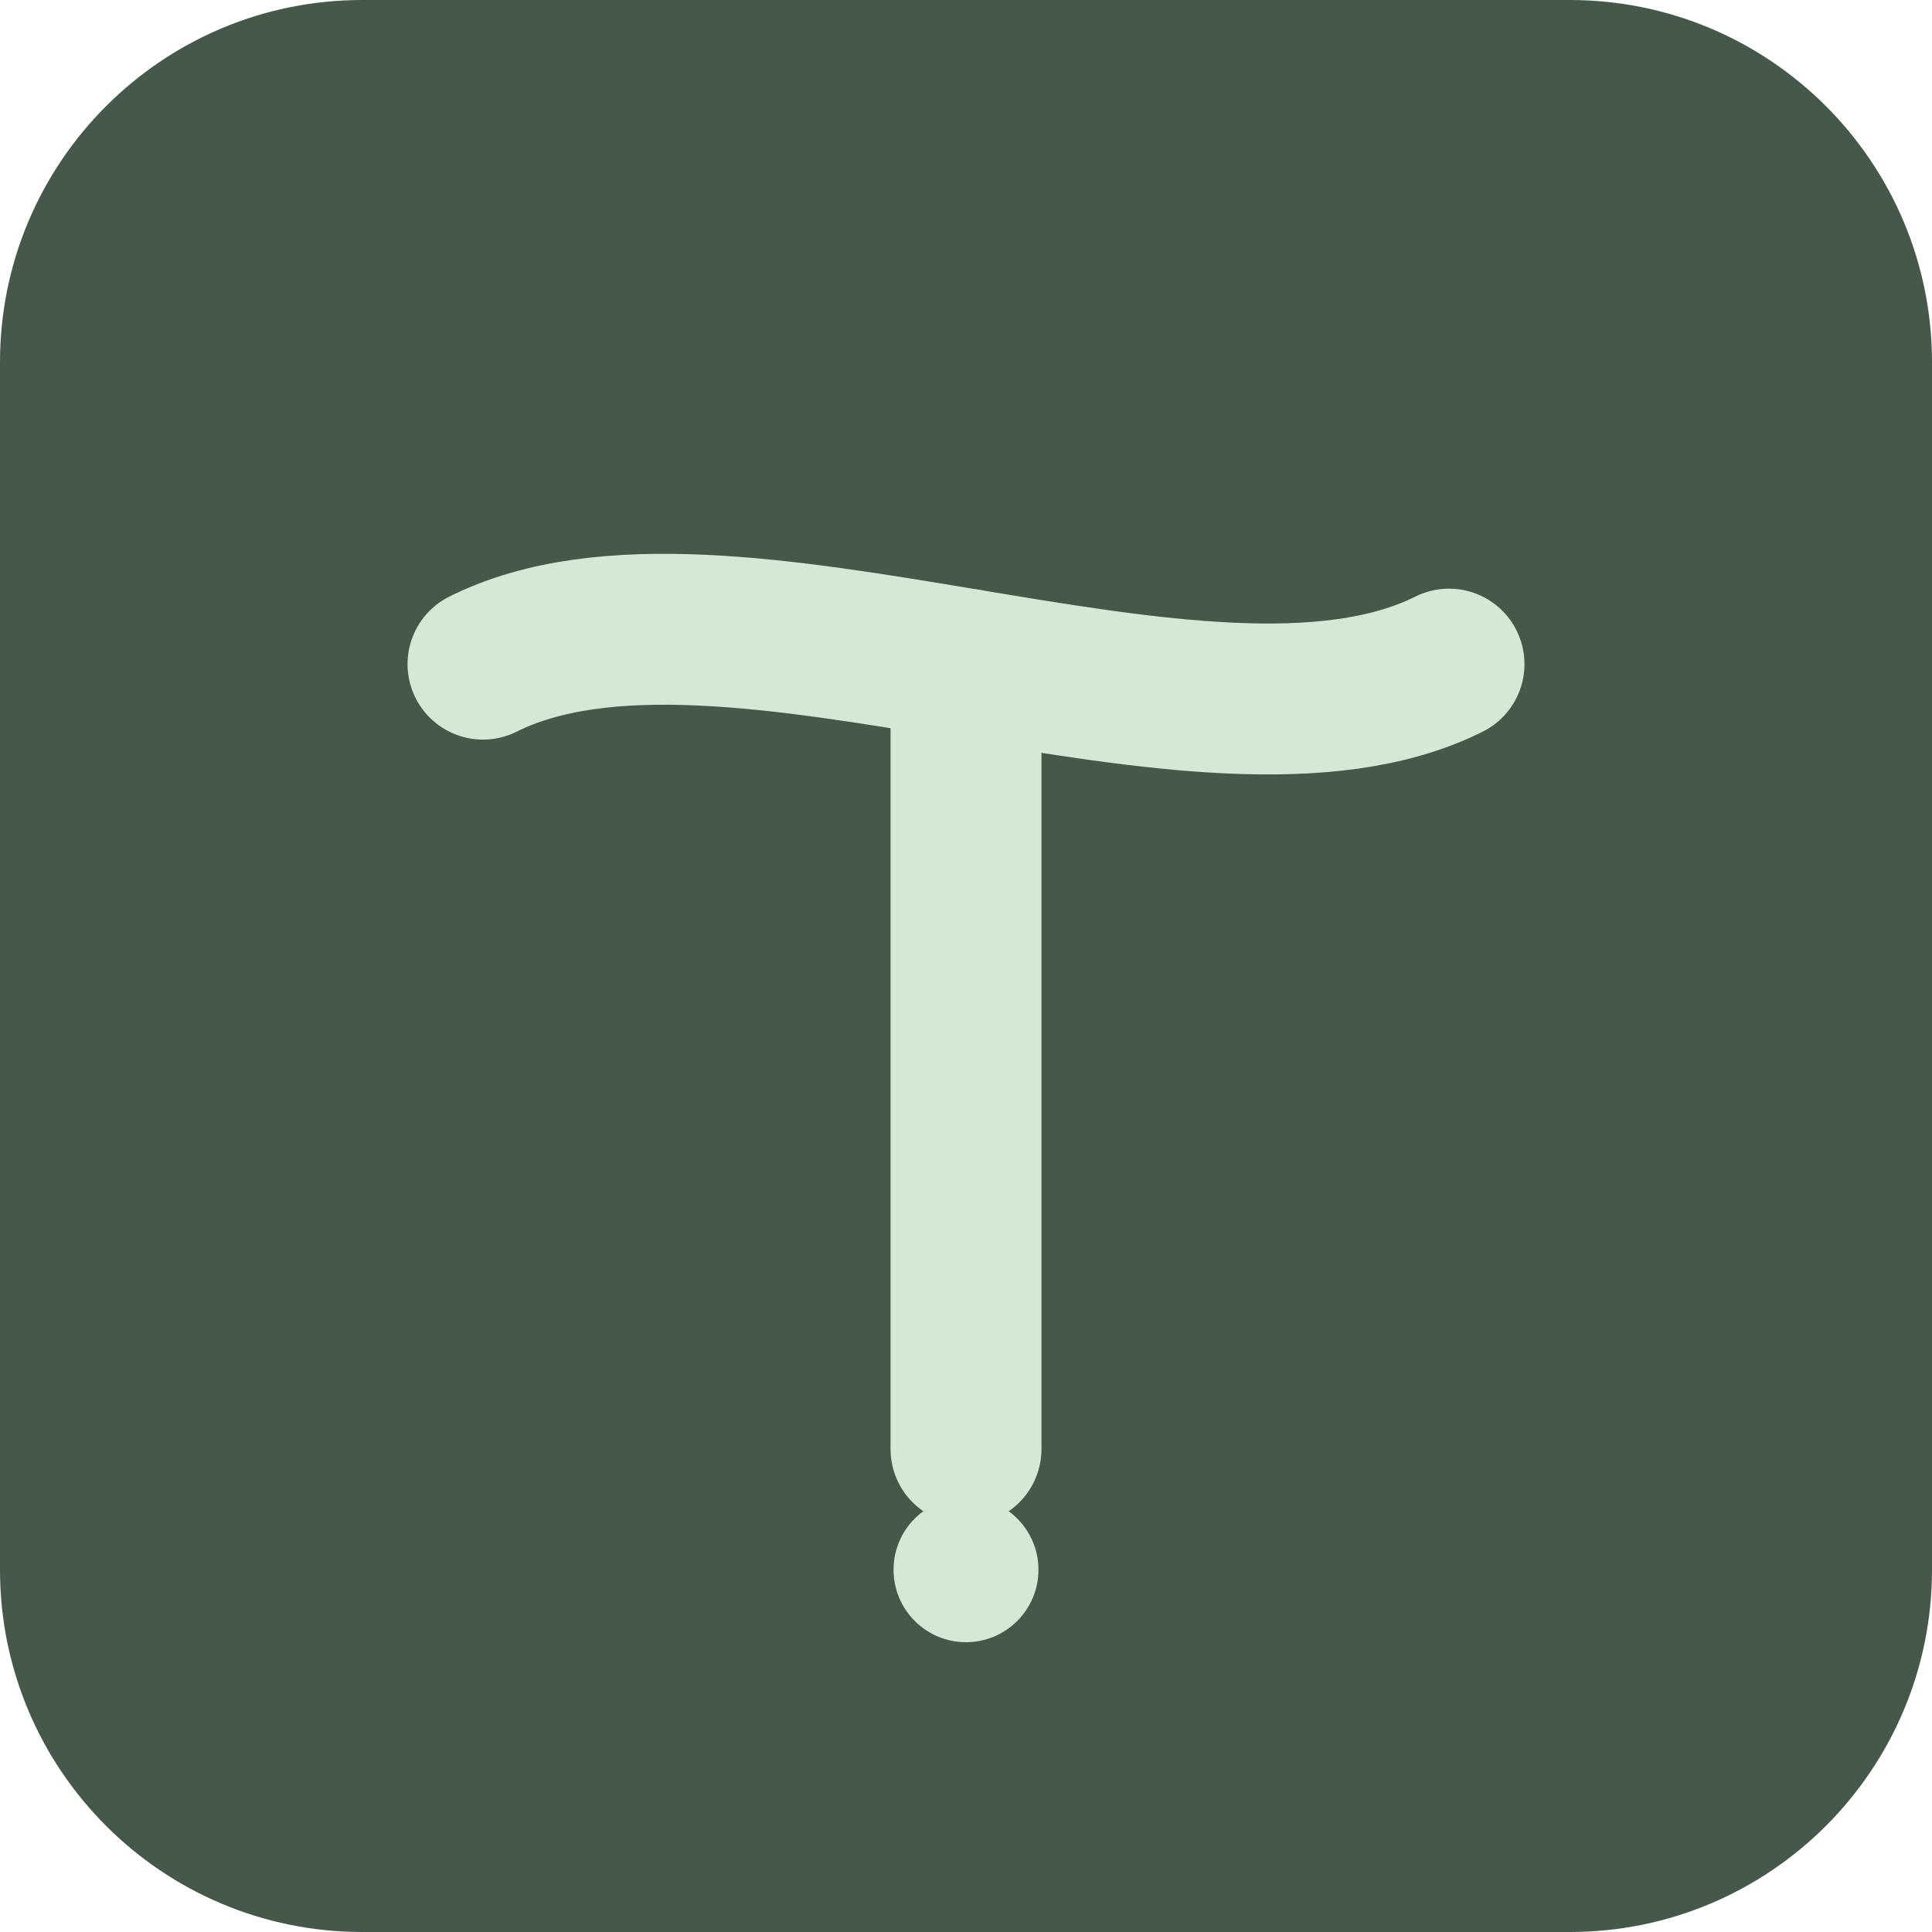
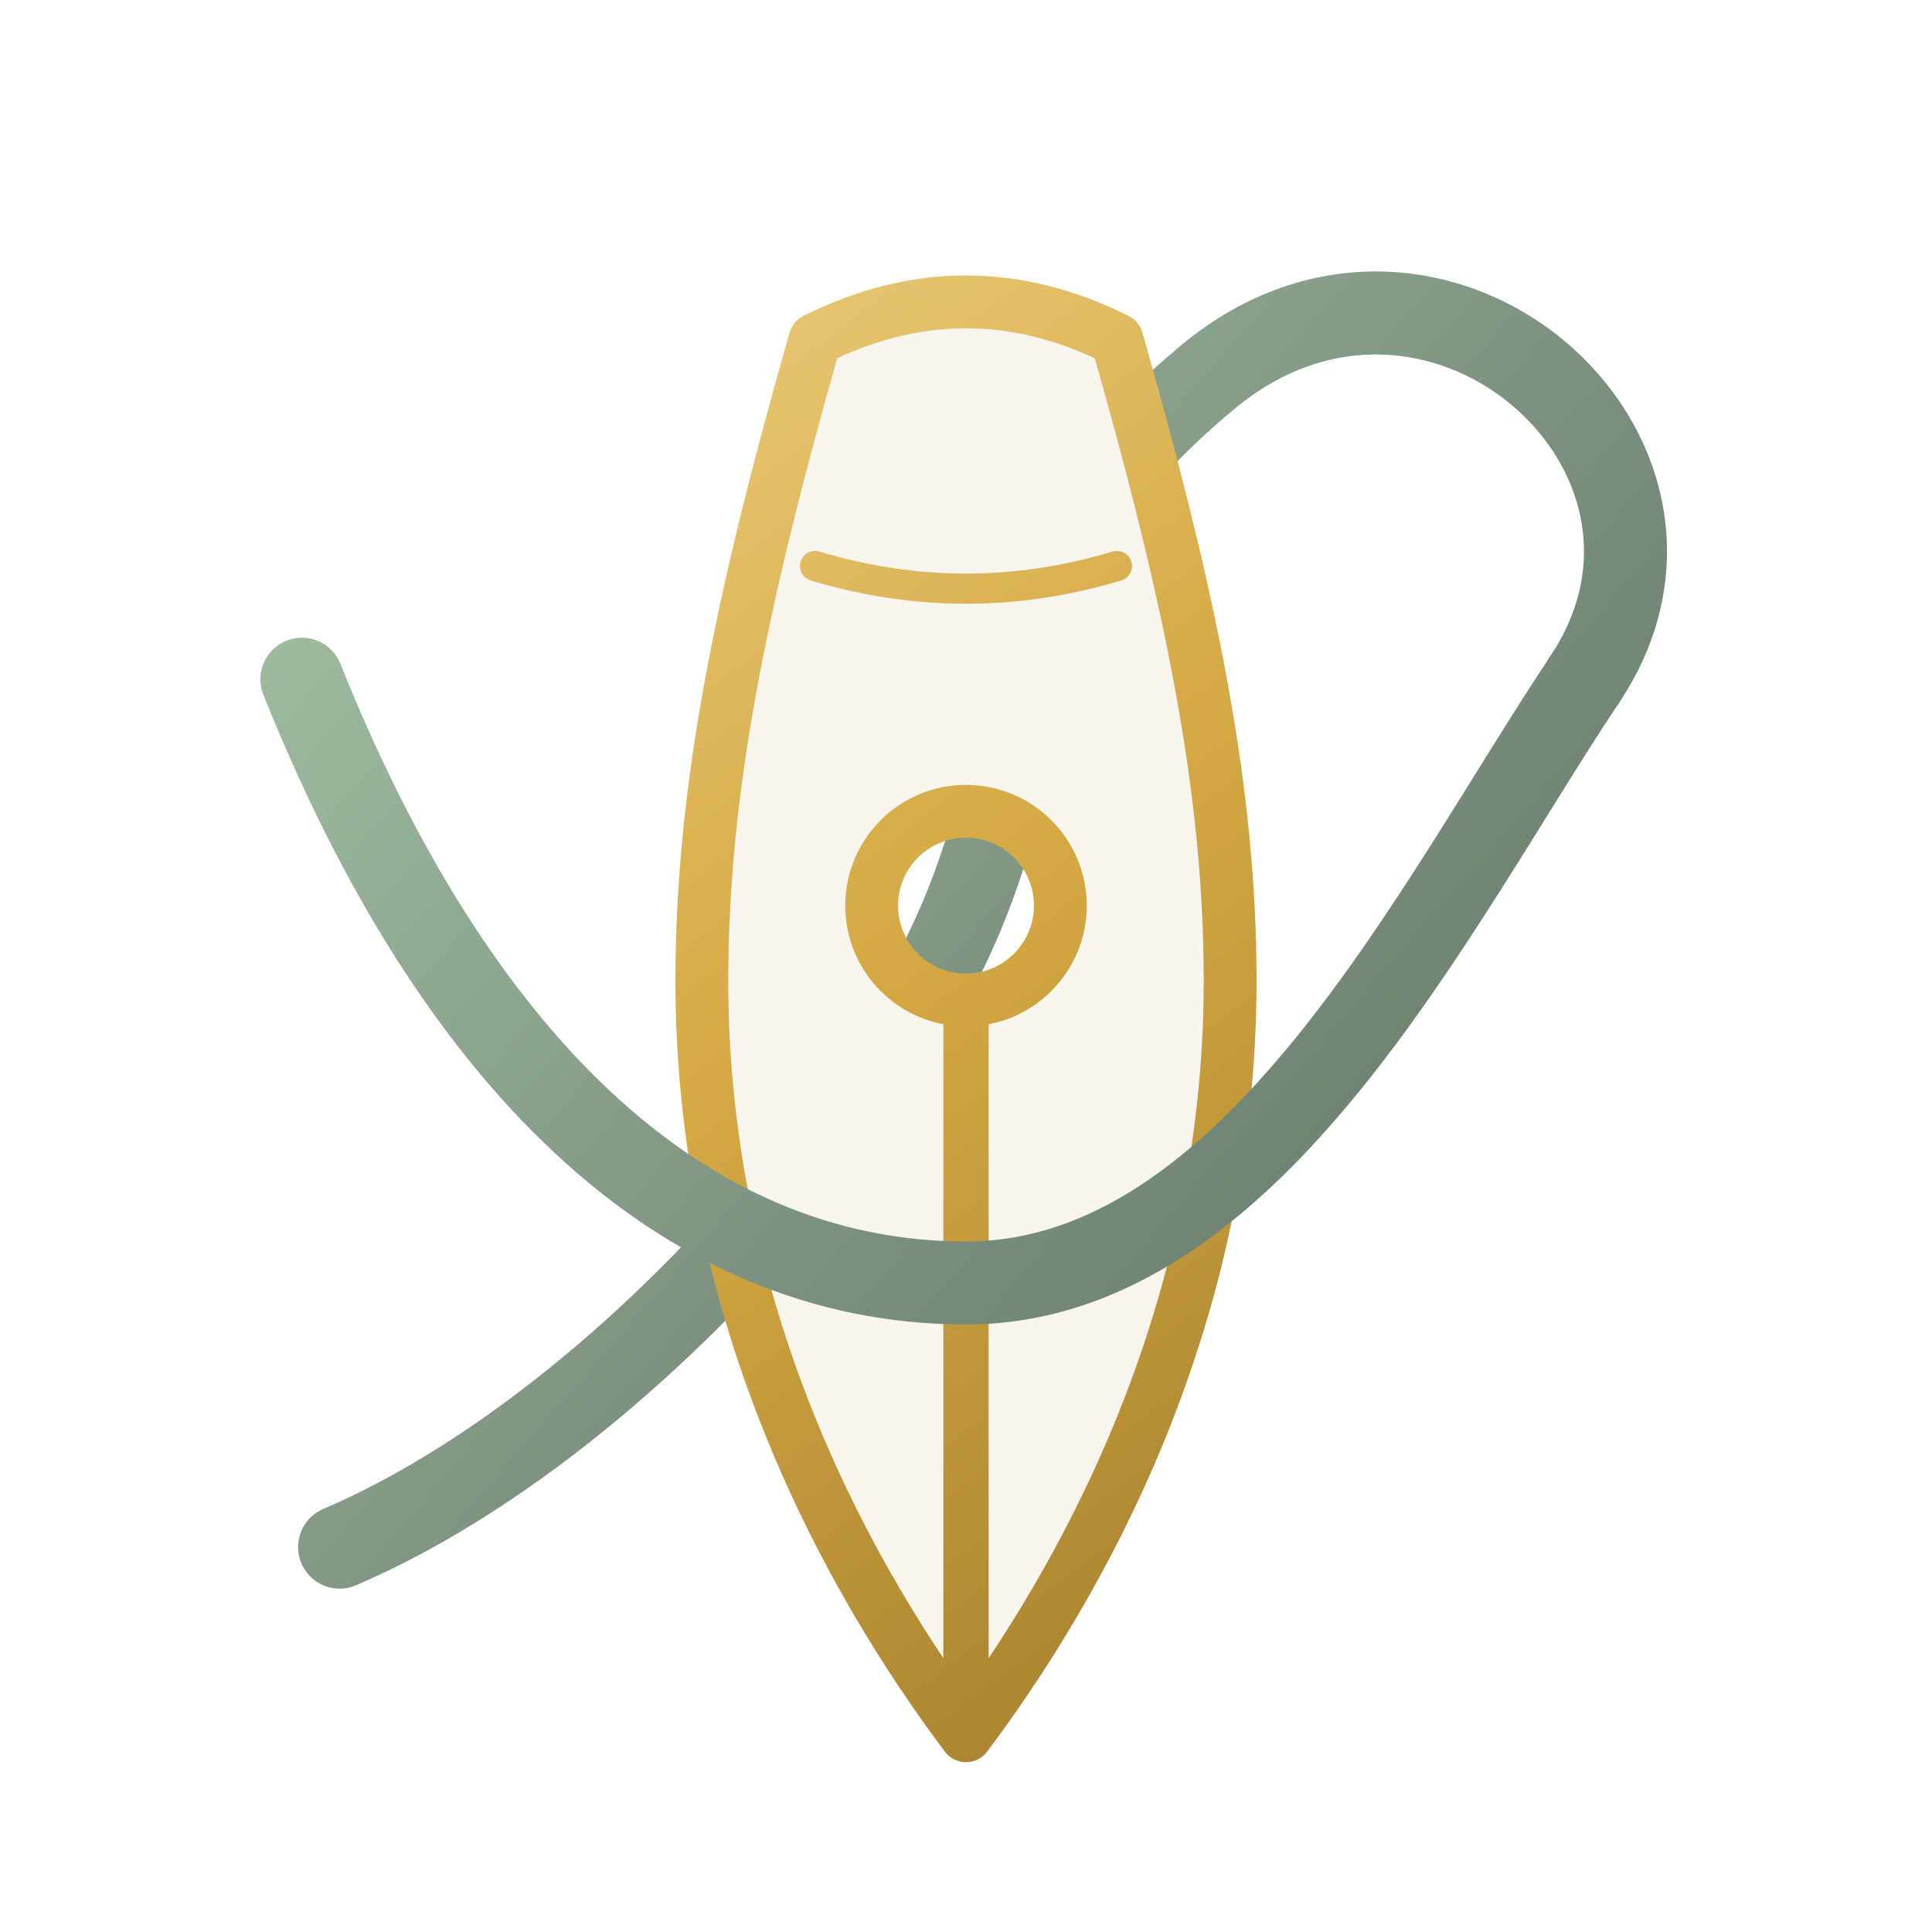
- <svg xmlns="http://www.w3.org/2000/svg" viewBox="0 0 32 32">
-   <rect width="32" height="32" rx="6" fill="#455849" />
-   <path d="M8 11 C 12 9, 20 13, 24 11" stroke="#d3e8d5" stroke-width="2.5" fill="none" stroke-linecap="round" />
-   <path d="M16 11 L 16 24" stroke="#d3e8d5" stroke-width="2.5" stroke-linecap="round" />
-   <circle cx="16" cy="26" r="1.2" fill="#d3e8d5" />
+ <svg xmlns="http://www.w3.org/2000/svg" viewBox="0 0 512 512" width="100%" height="100%">
+   <defs>
+     <linearGradient id="goldGrad" x1="100" y1="50" x2="400" y2="450" gradientUnits="userSpaceOnUse">
+       <stop offset="0%" stop-color="#f0d58b" />
+       <stop offset="50%" stop-color="#d4a843" />
+       <stop offset="100%" stop-color="#9c782b" />
+     </linearGradient>
+     <linearGradient id="sageGrad" x1="50" y1="100" x2="450" y2="450" gradientUnits="userSpaceOnUse">
+       <stop offset="0%" stop-color="#a8c7a6" />
+       <stop offset="50%" stop-color="#7d9381" />
+       <stop offset="100%" stop-color="#556b58" />
+     </linearGradient>
+   </defs>
+   <path d="M 420 180            C 460 120, 380 50, 320 100            S 280 180, 256 240            S 160 380, 90 410" fill="none" stroke="url(#sageGrad)" stroke-width="22" stroke-linecap="round" />
+   <path d="       M 216 90       Q 256 70 296 90       C 316 160 326 210 326 260       C 326 350 286 420 256 460       C 226 420 186 350 186 260       C 186 210 196 160 216 90 Z       M 256 215       A 25 25 0 1 0 256 265       A 25 25 0 1 0 256 215 Z   " fill="#f8f5ef" stroke="url(#goldGrad)" stroke-width="14" stroke-linejoin="round" fill-rule="evenodd" />
+   <line x1="256" y1="265" x2="256" y2="448" stroke="url(#goldGrad)" stroke-width="12" stroke-linecap="round" />
+   <path d="M 216 150 Q 256 162 296 150" fill="none" stroke="url(#goldGrad)" stroke-width="8" stroke-linecap="round" />
+   <path d="M 80 180            C 120 280, 180 340, 256 340            S 380 240, 420 180" fill="none" stroke="url(#sageGrad)" stroke-width="22" stroke-linecap="round" />
</svg>
